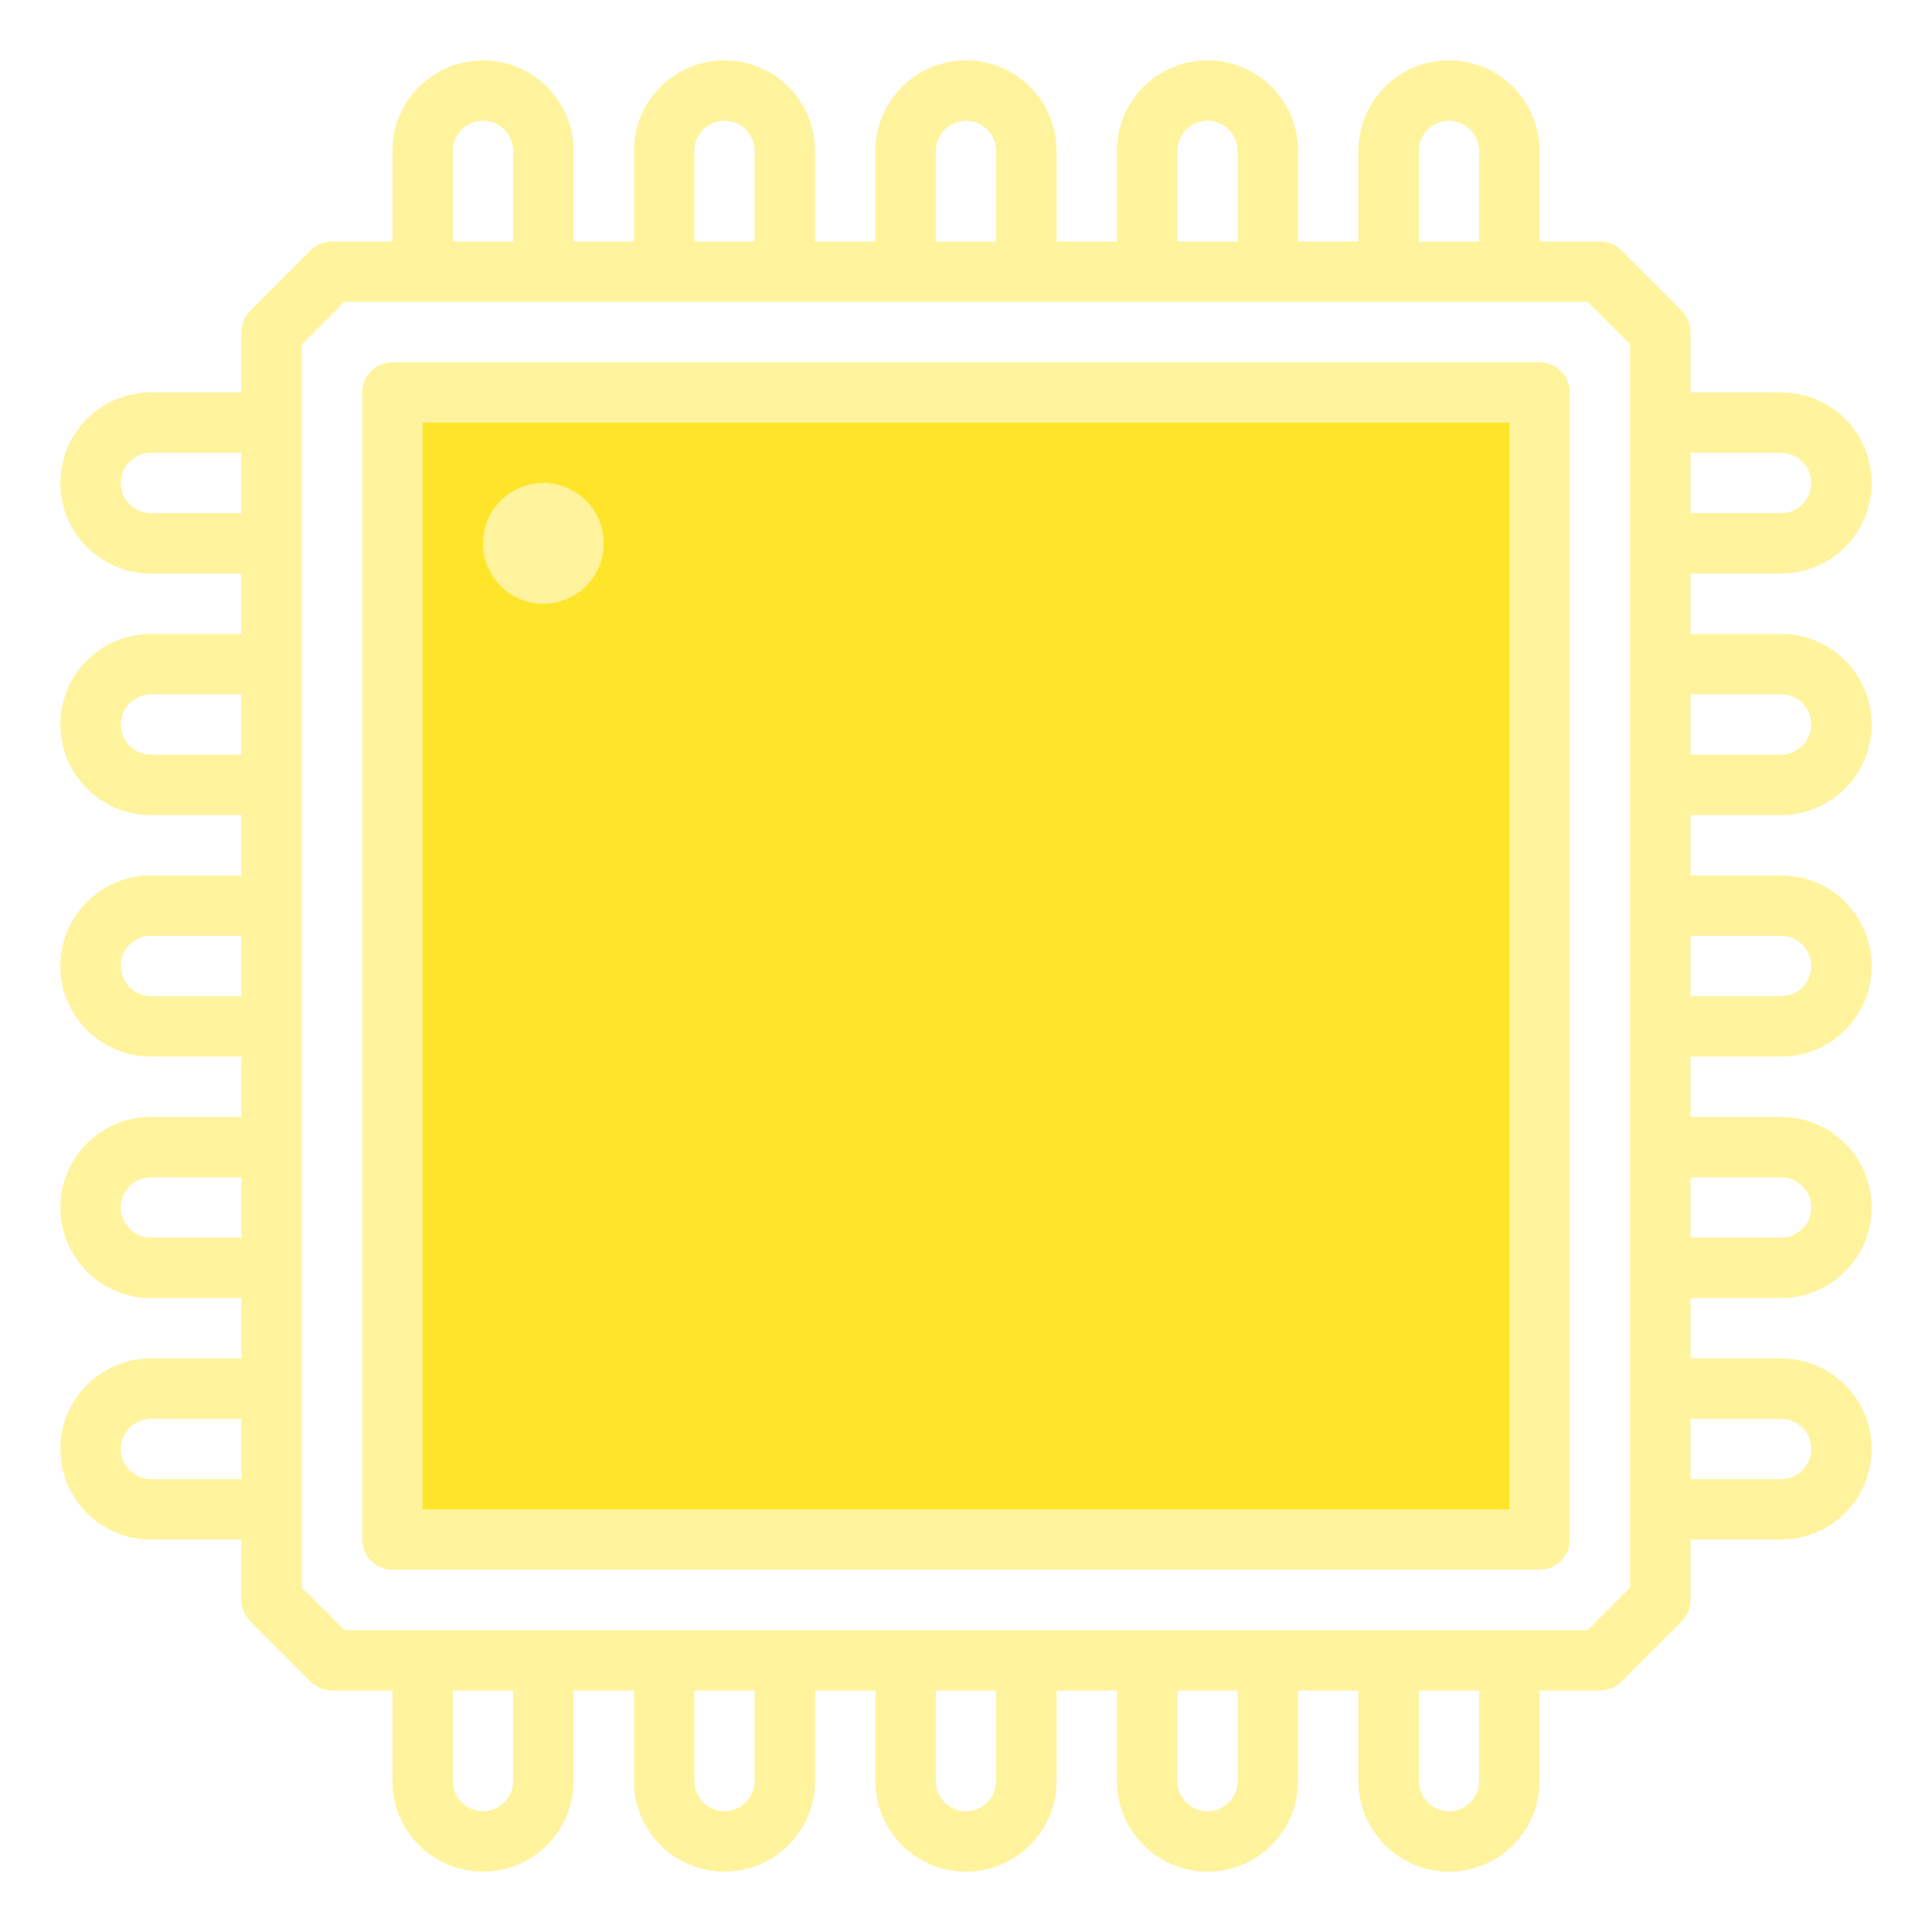
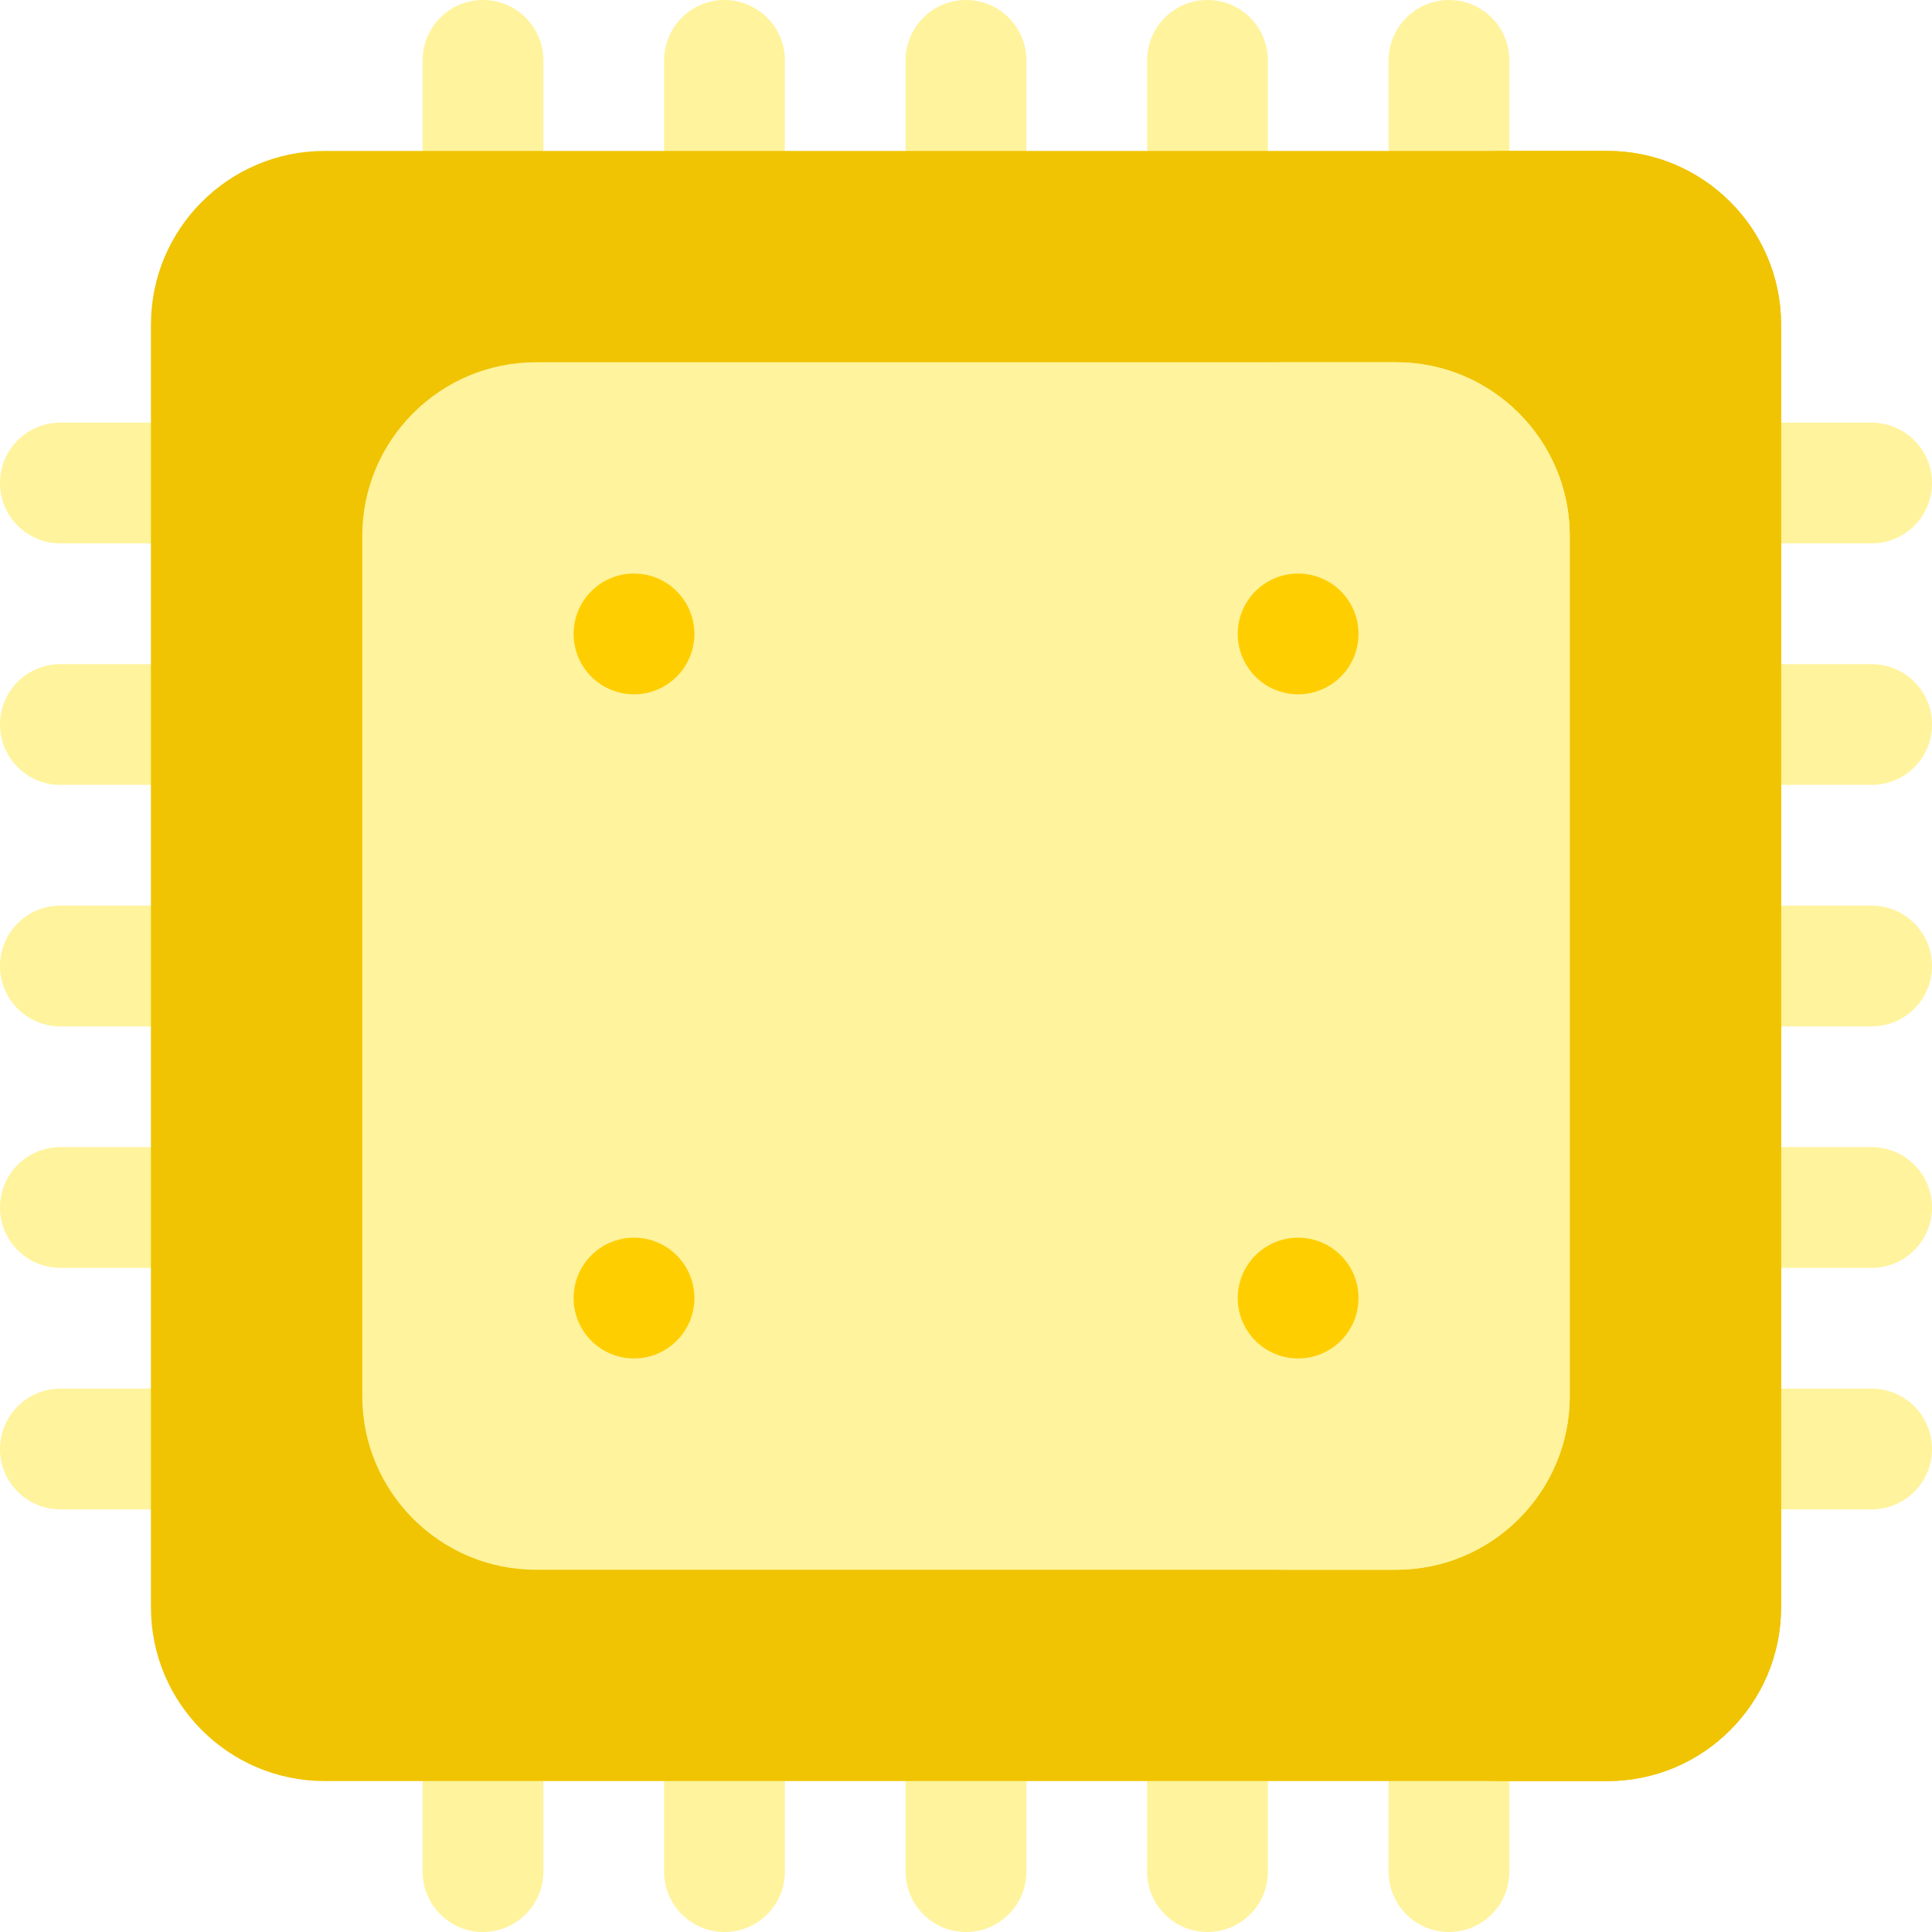
- <svg xmlns="http://www.w3.org/2000/svg" height="512px" viewBox="0 0 64 64" width="512px" class="">
+ <svg xmlns="http://www.w3.org/2000/svg" id="Layer_1" enable-background="new 0 0 512 512" height="512" viewBox="0 0 512 512" width="512" class="">
  <g>
    <link type="text/css" id="dark-mode" rel="stylesheet" href="" />
    <style type="text/css" id="dark-mode-custom-style" />
-     <g id="Semiconductor-transistor-chip-electronics-4" data-name="Semiconductor-transistor-chip-electronics">
-       <path d="m13 13h38v38h-38z" fill="#78b9eb" data-original="#78B9EB" class="" style="fill:#FFE529" data-old_color="#78b9eb" />
-       <g fill="#006df0">
-         <path d="m59 27a3 3 0 0 0 0-6h-3v-2h3a3 3 0 0 0 0-6h-3v-2a1.033 1.033 0 0 0 -.29-.71l-2-2a1.033 1.033 0 0 0 -.71-.29h-2v-3a3 3 0 0 0 -6 0v3h-2v-3a3 3 0 0 0 -6 0v3h-2v-3a3 3 0 0 0 -6 0v3h-2v-3a3 3 0 0 0 -6 0v3h-2v-3a3 3 0 0 0 -6 0v3h-2a1.033 1.033 0 0 0 -.71.29l-2 2a1.033 1.033 0 0 0 -.29.71v2h-3a3 3 0 0 0 0 6h3v2h-3a3 3 0 0 0 0 6h3v2h-3a3 3 0 0 0 0 6h3v2h-3a3 3 0 0 0 0 6h3v2h-3a3 3 0 0 0 0 6h3v2a1.033 1.033 0 0 0 .29.71l2 2a1.033 1.033 0 0 0 .71.29h2v3a3 3 0 0 0 6 0v-3h2v3a3 3 0 0 0 6 0v-3h2v3a3 3 0 0 0 6 0v-3h2v3a3 3 0 0 0 6 0v-3h2v3a3 3 0 0 0 6 0v-3h2a1.033 1.033 0 0 0 .71-.29l2-2a1.033 1.033 0 0 0 .29-.71v-2h3a3 3 0 0 0 0-6h-3v-2h3a3 3 0 0 0 0-6h-3v-2h3a3 3 0 0 0 0-6h-3v-2zm-3-12h3a1 1 0 0 1 0 2h-3zm0 8h3a1 1 0 0 1 0 2h-3zm-48 26h-3a1 1 0 0 1 0-2h3zm0-8h-3a1 1 0 0 1 0-2h3zm0-8h-3a1 1 0 0 1 0-2h3zm0-8h-3a1 1 0 0 1 0-2h3zm0-8h-3a1 1 0 0 1 0-2h3zm39-12a1 1 0 0 1 2 0v3h-2zm-8 0a1 1 0 0 1 2 0v3h-2zm-8 0a1 1 0 0 1 2 0v3h-2zm-8 0a1 1 0 0 1 2 0v3h-2zm-8 0a1 1 0 0 1 2 0v3h-2zm2 54a1 1 0 0 1 -2 0v-3h2zm8 0a1 1 0 0 1 -2 0v-3h2zm8 0a1 1 0 0 1 -2 0v-3h2zm8 0a1 1 0 0 1 -2 0v-3h2zm8 0a1 1 0 0 1 -2 0v-3h2zm5-6.41-1.41 1.41h-41.18l-1.41-1.41v-41.18l1.41-1.41h41.18l1.41 1.41zm5-5.59a1 1 0 0 1 0 2h-3v-2zm0-8a1 1 0 0 1 0 2h-3v-2zm0-8a1 1 0 0 1 0 2h-3v-2z" data-original="#006DF0" class="active-path" style="fill:#FFF39D" data-old_color="#006DF0" />
-         <path d="m51 12h-38a1 1 0 0 0 -1 1v38a1 1 0 0 0 1 1h38a1 1 0 0 0 1-1v-38a1 1 0 0 0 -1-1zm-1 38h-36v-36h36z" data-original="#006DF0" class="active-path" style="fill:#FFF39D" data-old_color="#006DF0" />
-         <circle cx="18" cy="18" r="2" data-original="#006DF0" class="active-path" style="fill:#FFF39D" data-old_color="#006DF0" />
+     <g>
+       <g fill="#e2e0e0">
+         <path d="m384 72c-8.837 0-16-7.164-16-16v-40c0-8.836 7.163-16 16-16s16 7.164 16 16v40c0 8.836-7.163 16-16 16z" data-original="#E2E0E0" class="" style="fill:#FFF39D" data-old_color="#E2E0E0" />
+         <path d="m320 72c-8.837 0-16-7.164-16-16v-40c0-8.836 7.163-16 16-16s16 7.164 16 16v40c0 8.836-7.163 16-16 16z" data-original="#E2E0E0" class="" style="fill:#FFF39D" data-old_color="#E2E0E0" />
+         <path d="m256 72c-8.836 0-16-7.164-16-16v-40c0-8.836 7.164-16 16-16 8.837 0 16 7.164 16 16v40c0 8.836-7.163 16-16 16z" data-original="#E2E0E0" class="" style="fill:#FFF39D" data-old_color="#E2E0E0" />
+         <path d="m192 72c-8.836 0-16-7.164-16-16v-40c0-8.836 7.164-16 16-16s16 7.164 16 16v40c0 8.836-7.164 16-16 16z" data-original="#E2E0E0" class="" style="fill:#FFF39D" data-old_color="#E2E0E0" />
+         <path d="m128 72c-8.836 0-16-7.164-16-16v-40c0-8.836 7.164-16 16-16s16 7.164 16 16v40c0 8.836-7.164 16-16 16z" data-original="#E2E0E0" class="" style="fill:#FFF39D" data-old_color="#E2E0E0" />
+         <path d="m56 144h-40c-8.836 0-16-7.164-16-16s7.164-16 16-16h40c8.836 0 16 7.164 16 16s-7.164 16-16 16z" data-original="#E2E0E0" class="" style="fill:#FFF39D" data-old_color="#E2E0E0" />
+         <path d="m56 208h-40c-8.836 0-16-7.164-16-16s7.164-16 16-16h40c8.836 0 16 7.164 16 16s-7.164 16-16 16z" data-original="#E2E0E0" class="" style="fill:#FFF39D" data-old_color="#E2E0E0" />
+         <path d="m56 272h-40c-8.836 0-16-7.164-16-16s7.164-16 16-16h40c8.836 0 16 7.164 16 16s-7.164 16-16 16z" data-original="#E2E0E0" class="" style="fill:#FFF39D" data-old_color="#E2E0E0" />
+         <path d="m56 336h-40c-8.836 0-16-7.164-16-16s7.164-16 16-16h40c8.836 0 16 7.164 16 16s-7.164 16-16 16z" data-original="#E2E0E0" class="" style="fill:#FFF39D" data-old_color="#E2E0E0" />
+         <path d="m56 400h-40c-8.836 0-16-7.164-16-16s7.164-16 16-16h40c8.836 0 16 7.164 16 16s-7.164 16-16 16z" data-original="#E2E0E0" class="" style="fill:#FFF39D" data-old_color="#E2E0E0" />
+         <path d="m128 512c-8.836 0-16-7.164-16-16v-40c0-8.836 7.164-16 16-16s16 7.164 16 16v40c0 8.836-7.164 16-16 16z" data-original="#E2E0E0" class="" style="fill:#FFF39D" data-old_color="#E2E0E0" />
+         <path d="m192 512c-8.836 0-16-7.164-16-16v-40c0-8.836 7.164-16 16-16s16 7.164 16 16v40c0 8.836-7.164 16-16 16z" data-original="#E2E0E0" class="" style="fill:#FFF39D" data-old_color="#E2E0E0" />
+         <path d="m256 512c-8.836 0-16-7.164-16-16v-40c0-8.836 7.164-16 16-16 8.837 0 16 7.164 16 16v40c0 8.836-7.163 16-16 16z" data-original="#E2E0E0" class="" style="fill:#FFF39D" data-old_color="#E2E0E0" />
+         <path d="m320 512c-8.837 0-16-7.164-16-16v-40c0-8.836 7.163-16 16-16s16 7.164 16 16v40c0 8.836-7.163 16-16 16z" data-original="#E2E0E0" class="" style="fill:#FFF39D" data-old_color="#E2E0E0" />
+         <path d="m384 512c-8.837 0-16-7.164-16-16v-40c0-8.836 7.163-16 16-16s16 7.164 16 16v40c0 8.836-7.163 16-16 16z" data-original="#E2E0E0" class="" style="fill:#FFF39D" data-old_color="#E2E0E0" />
      </g>
+       <path d="m496 400h-40c-8.837 0-16-7.164-16-16s7.163-16 16-16h40c8.837 0 16 7.164 16 16s-7.163 16-16 16z" fill="#cecccc" data-original="#CECCCC" class="" style="fill:#FFF39D" data-old_color="#cecccc" />
+       <path d="m496 336h-40c-8.837 0-16-7.164-16-16s7.163-16 16-16h40c8.837 0 16 7.164 16 16s-7.163 16-16 16z" fill="#cecccc" data-original="#CECCCC" class="" style="fill:#FFF39D" data-old_color="#cecccc" />
+       <path d="m496 272h-40c-8.837 0-16-7.164-16-16s7.163-16 16-16h40c8.837 0 16 7.164 16 16s-7.163 16-16 16z" fill="#cecccc" data-original="#CECCCC" class="" style="fill:#FFF39D" data-old_color="#cecccc" />
+       <path d="m496 208h-40c-8.837 0-16-7.164-16-16s7.163-16 16-16h40c8.837 0 16 7.164 16 16s-7.163 16-16 16z" fill="#cecccc" data-original="#CECCCC" class="" style="fill:#FFF39D" data-old_color="#cecccc" />
+       <path d="m496 144h-40c-8.837 0-16-7.164-16-16s7.163-16 16-16h40c8.837 0 16 7.164 16 16s-7.163 16-16 16z" fill="#cecccc" data-original="#CECCCC" class="" style="fill:#FFF39D" data-old_color="#cecccc" />
+       <path d="m472 86v340c0 25.36-20.64 46-46 46h-340c-25.36 0-46-20.64-46-46v-340c0-25.36 20.64-46 46-46h340c25.36 0 46 20.64 46 46z" fill="#acebe2" data-original="#ACEBE2" class="" style="fill:#F0C402" data-old_color="#acebe2" />
+       <path d="m472 86v340c0 25.36-20.64 46-46 46h-32c25.36 0 46-20.64 46-46v-340c0-25.36-20.64-46-46-46h32c25.36 0 46 20.64 46 46z" fill="#98d7ce" data-original="#98D7CE" class="active-path" style="fill:#F0C402" data-old_color="#98d7ce" />
+       <path d="m416 142v228c0 25.36-20.64 46-46 46h-228c-25.36 0-46-20.64-46-46v-228c0-25.36 20.64-46 46-46h228c25.36 0 46 20.64 46 46z" fill="#e2e0e0" data-original="#E2E0E0" class="" style="fill:#FFF39D" data-old_color="#e2e0e0" />
+       <path d="m416 142v228c0 25.36-20.64 46-46 46h-32c25.36 0 46-20.64 46-46v-228c0-25.36-20.64-46-46-46h32c25.36 0 46 20.64 46 46z" fill="#cecccc" data-original="#CECCCC" class="" style="fill:#FFF39D" data-old_color="#cecccc" />
+       <path d="m168.02 184c-8.836 0-16.005-7.164-16.005-16s7.158-16 15.995-16h.01c8.836 0 16 7.164 16 16s-7.164 16-16 16z" fill="#bab8b8" data-original="#BAB8B8" class="" style="fill:#FFCE00" data-old_color="#bab8b8" />
+       <path d="m168.02 360c-8.836 0-16.005-7.164-16.005-16s7.158-16 15.995-16h.01c8.836 0 16 7.164 16 16s-7.164 16-16 16z" fill="#bab8b8" data-original="#BAB8B8" class="" style="fill:#FFCE00" data-old_color="#bab8b8" />
+       <path d="m344.02 360c-8.836 0-16.005-7.164-16.005-16s7.159-16 15.995-16h.01c8.837 0 16 7.164 16 16s-7.164 16-16 16z" fill="#bab8b8" data-original="#BAB8B8" class="" style="fill:#FFCE00" data-old_color="#bab8b8" />
+       <path d="m344.02 184c-8.836 0-16.005-7.164-16.005-16s7.159-16 15.995-16h.01c8.837 0 16 7.164 16 16s-7.164 16-16 16z" fill="#bab8b8" data-original="#BAB8B8" class="" style="fill:#FFCE00" data-old_color="#bab8b8" />
    </g>
  </g>
</svg>
